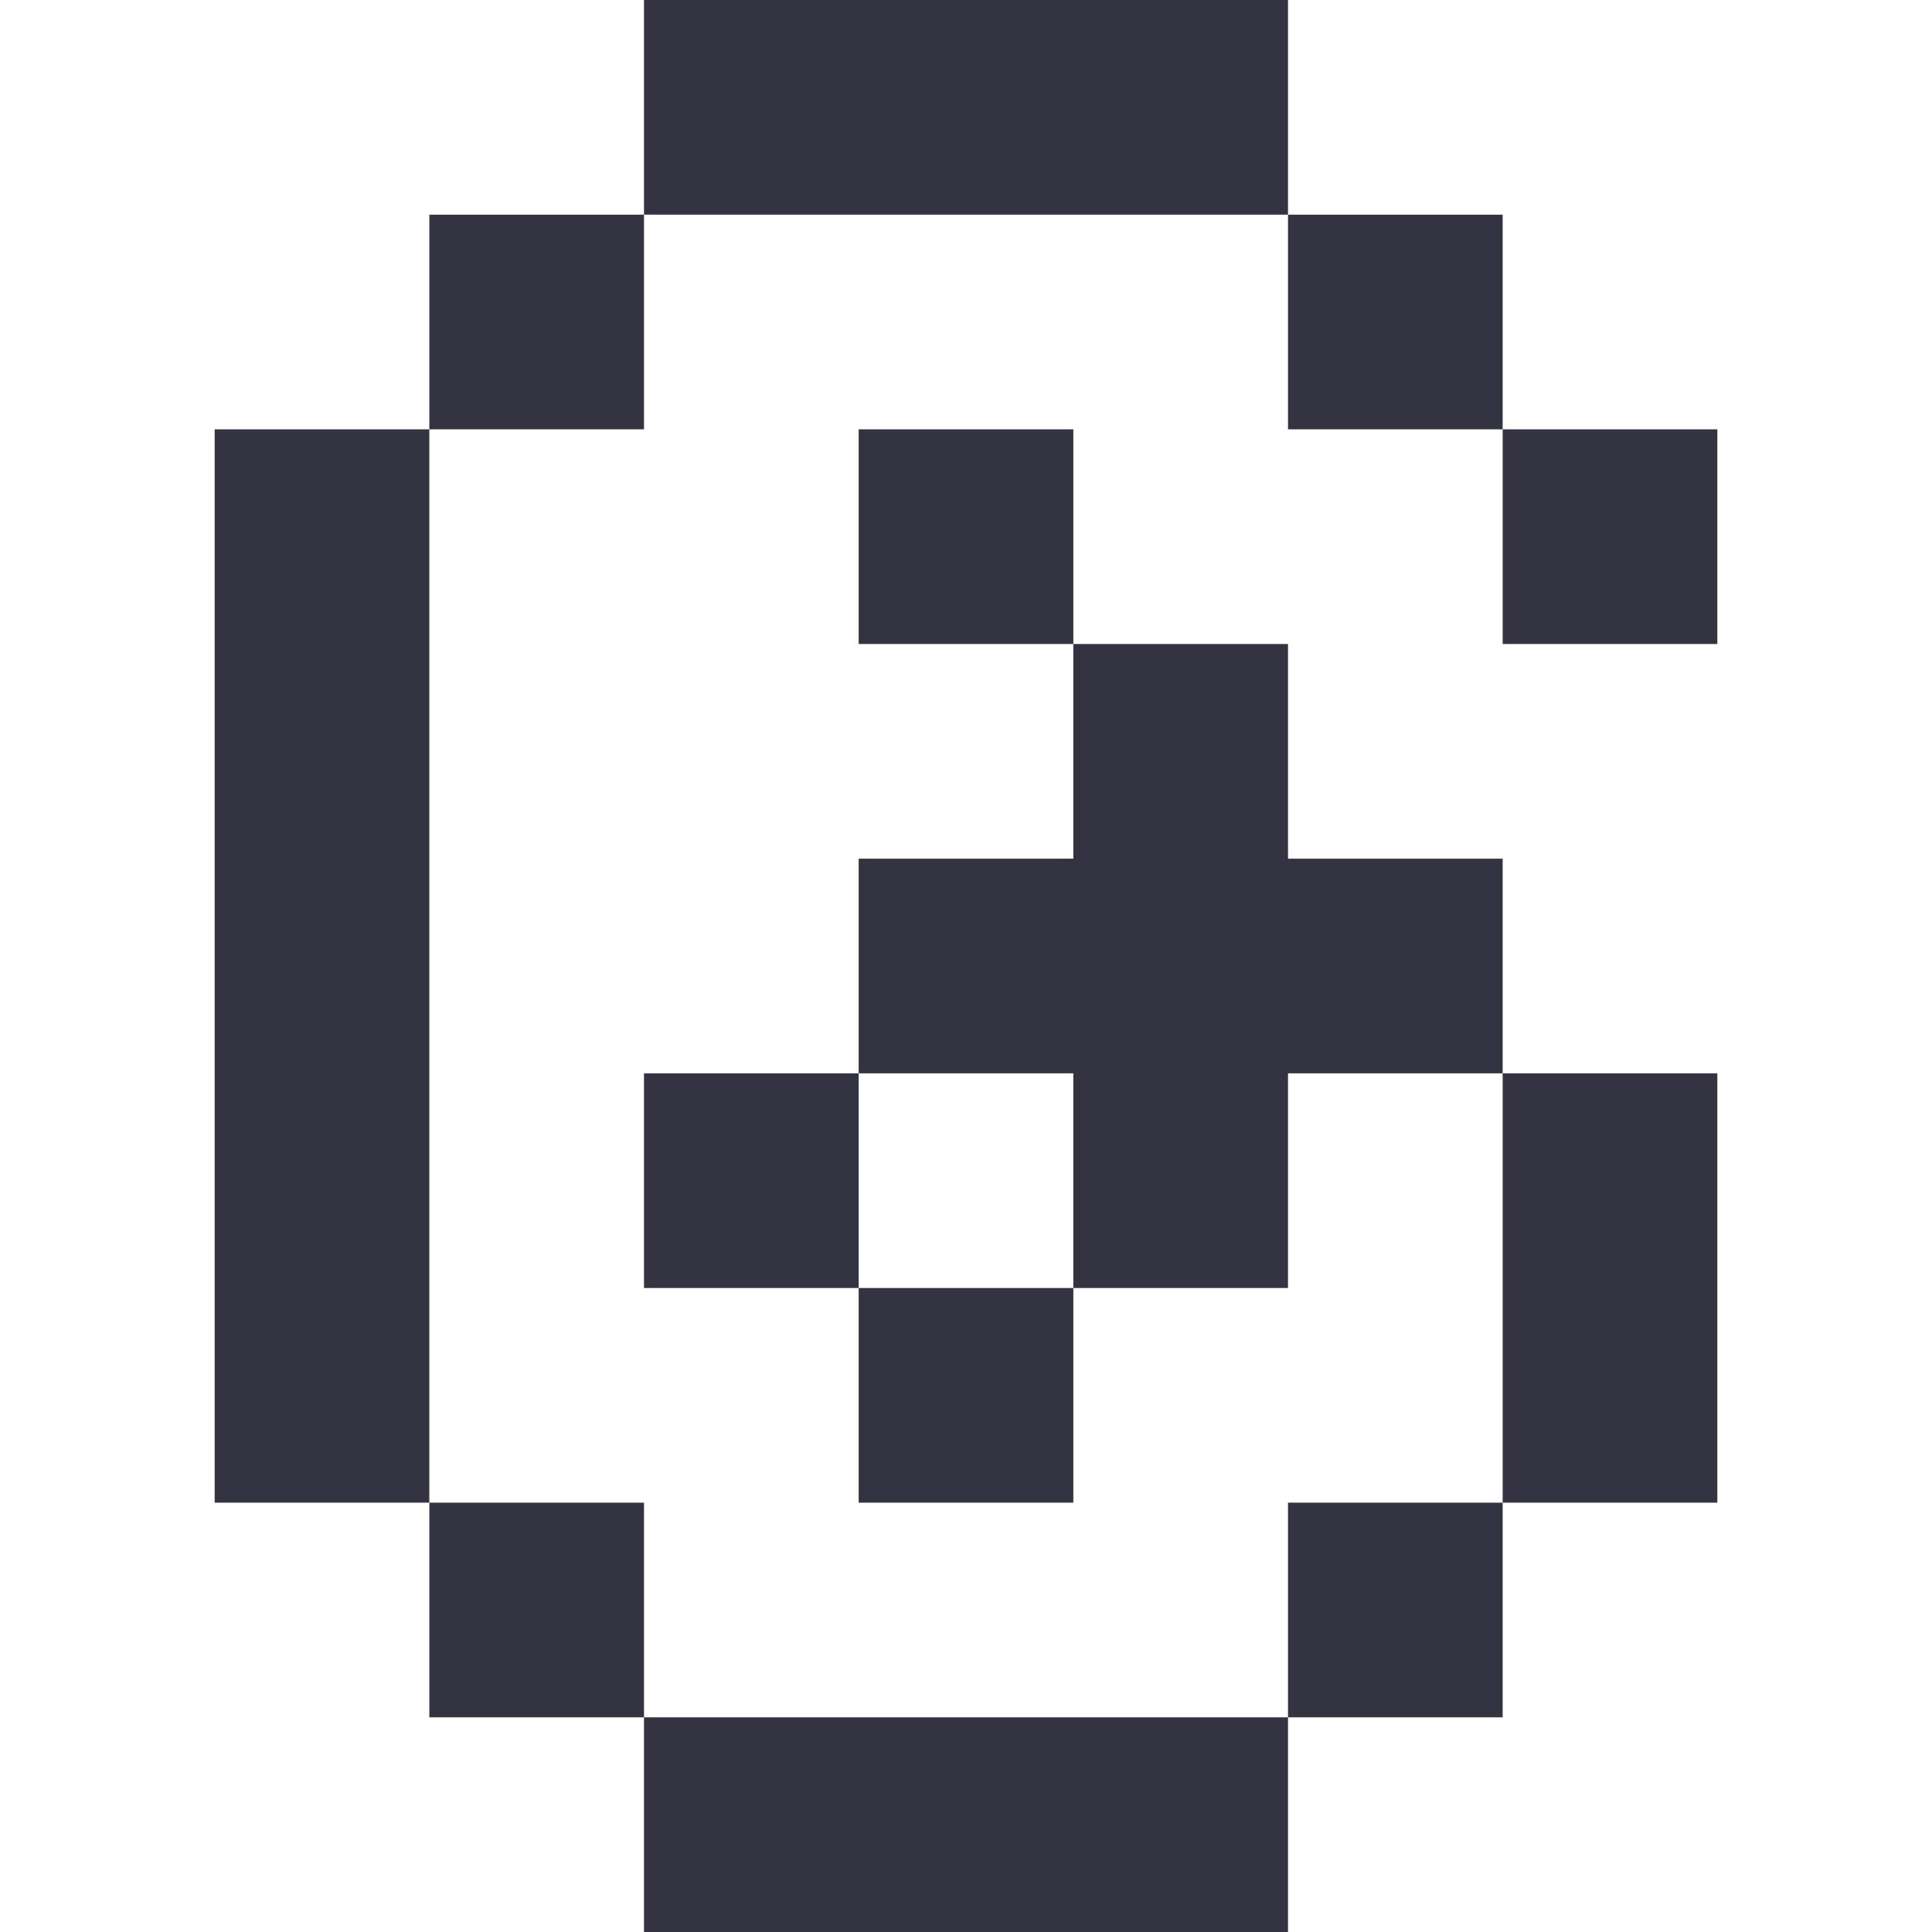
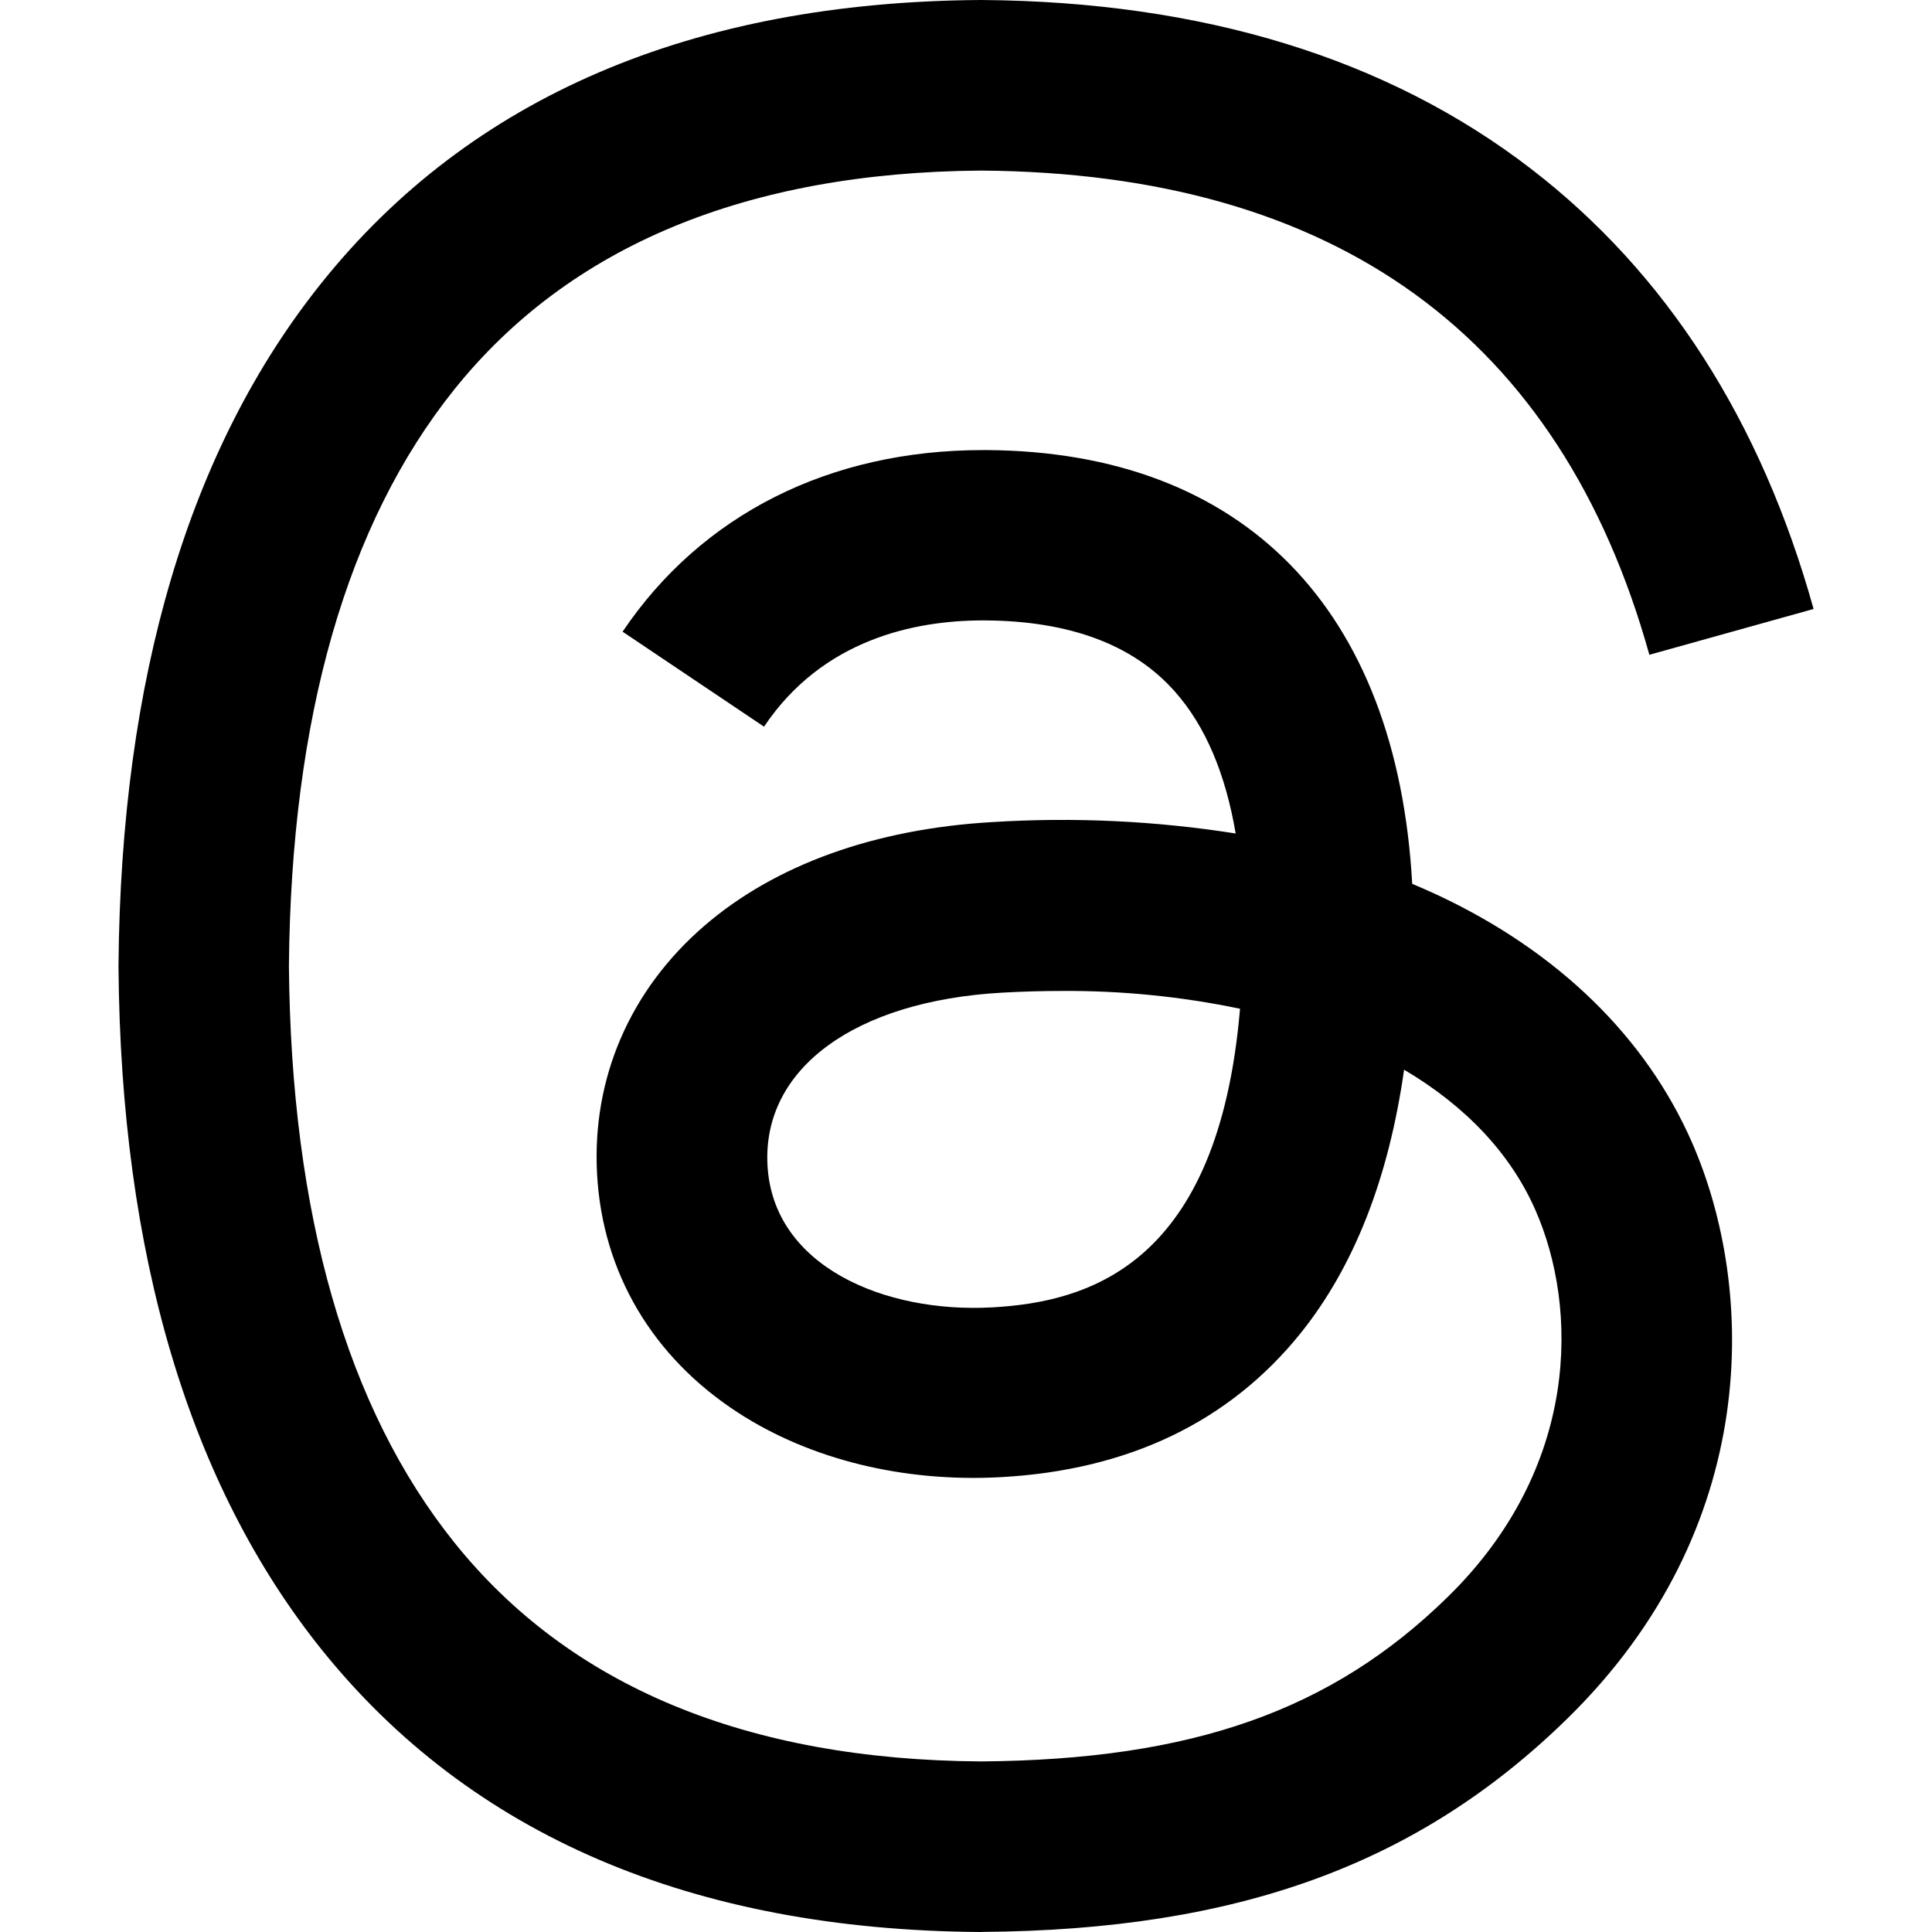
- <svg xmlns="http://www.w3.org/2000/svg" viewBox="0 0 9 9" class="pixelicon-threads">
-   <rect fill="#343341" x="3" y="0" width="3" height="1" />
-   <rect fill="#343341" x="2" y="1" width="1" height="1" />
-   <rect fill="#343341" x="6" y="1" width="1" height="1" />
-   <rect fill="#343341" x="1" y="2" width="1" height="5" />
-   <rect fill="#343341" x="4" y="2" width="1" height="1" />
-   <rect fill="#343341" x="7" y="2" width="1" height="1" />
-   <path fill="#343341" d="M4,5H5V6H6V5H7V4H6V3H5V4H4z" />
-   <rect fill="#343341" x="3" y="5" width="1" height="1" />
-   <rect fill="#343341" x="7" y="5" width="1" height="2" />
-   <rect fill="#343341" x="4" y="6" width="1" height="1" />
-   <rect fill="#343341" x="2" y="7" width="1" height="1" />
-   <rect fill="#343341" x="6" y="7" width="1" height="1" />
-   <rect fill="#343341" x="3" y="8" width="3" height="1" />
+ <svg xmlns="http://www.w3.org/2000/svg" fill="currentColor" role="img" viewBox="0 0 24 24">
+   <path d="M12.186 24h-.007c-3.581-.024-6.334-1.205-8.184-3.509C2.35 18.44 1.5 15.586 1.472 12.01v-.017c.03-3.579.879-6.43 2.525-8.482C5.845 1.205 8.6.024 12.18 0h.014c2.746.02 5.043.725 6.826 2.098 1.677 1.29 2.858 3.13 3.509 5.467l-2.04.569c-1.104-3.96-3.898-5.984-8.304-6.015-2.91.022-5.11.936-6.54 2.717C4.307 6.504 3.616 8.914 3.589 12c.027 3.086.718 5.496 2.057 7.164 1.43 1.783 3.631 2.698 6.54 2.717 2.623-.02 4.358-.631 5.8-2.045 1.647-1.613 1.618-3.593 1.09-4.798-.31-.71-.873-1.3-1.634-1.75-.192 1.352-.622 2.446-1.284 3.272-.886 1.102-2.14 1.704-3.73 1.79-1.202.065-2.361-.218-3.259-.801-1.063-.689-1.685-1.74-1.752-2.964-.065-1.19.408-2.285 1.33-3.082.88-.76 2.119-1.207 3.583-1.291a13.853 13.853 0 0 1 3.02.142c-.126-.742-.375-1.332-.75-1.757-.513-.586-1.308-.883-2.359-.89h-.029c-.844 0-1.992.232-2.721 1.32L7.734 7.847c.98-1.454 2.568-2.256 4.478-2.256h.044c3.194.02 5.097 1.975 5.287 5.388.108.046.216.094.321.142 1.49.7 2.58 1.761 3.154 3.07.797 1.82.871 4.79-1.548 7.158-1.85 1.81-4.094 2.628-7.277 2.65Zm1.003-11.69c-.242 0-.487.007-.739.021-1.836.103-2.98.946-2.916 2.143.067 1.256 1.452 1.839 2.784 1.767 1.224-.065 2.818-.543 3.086-3.71a10.5 10.5 0 0 0-2.215-.221z" />
</svg>
